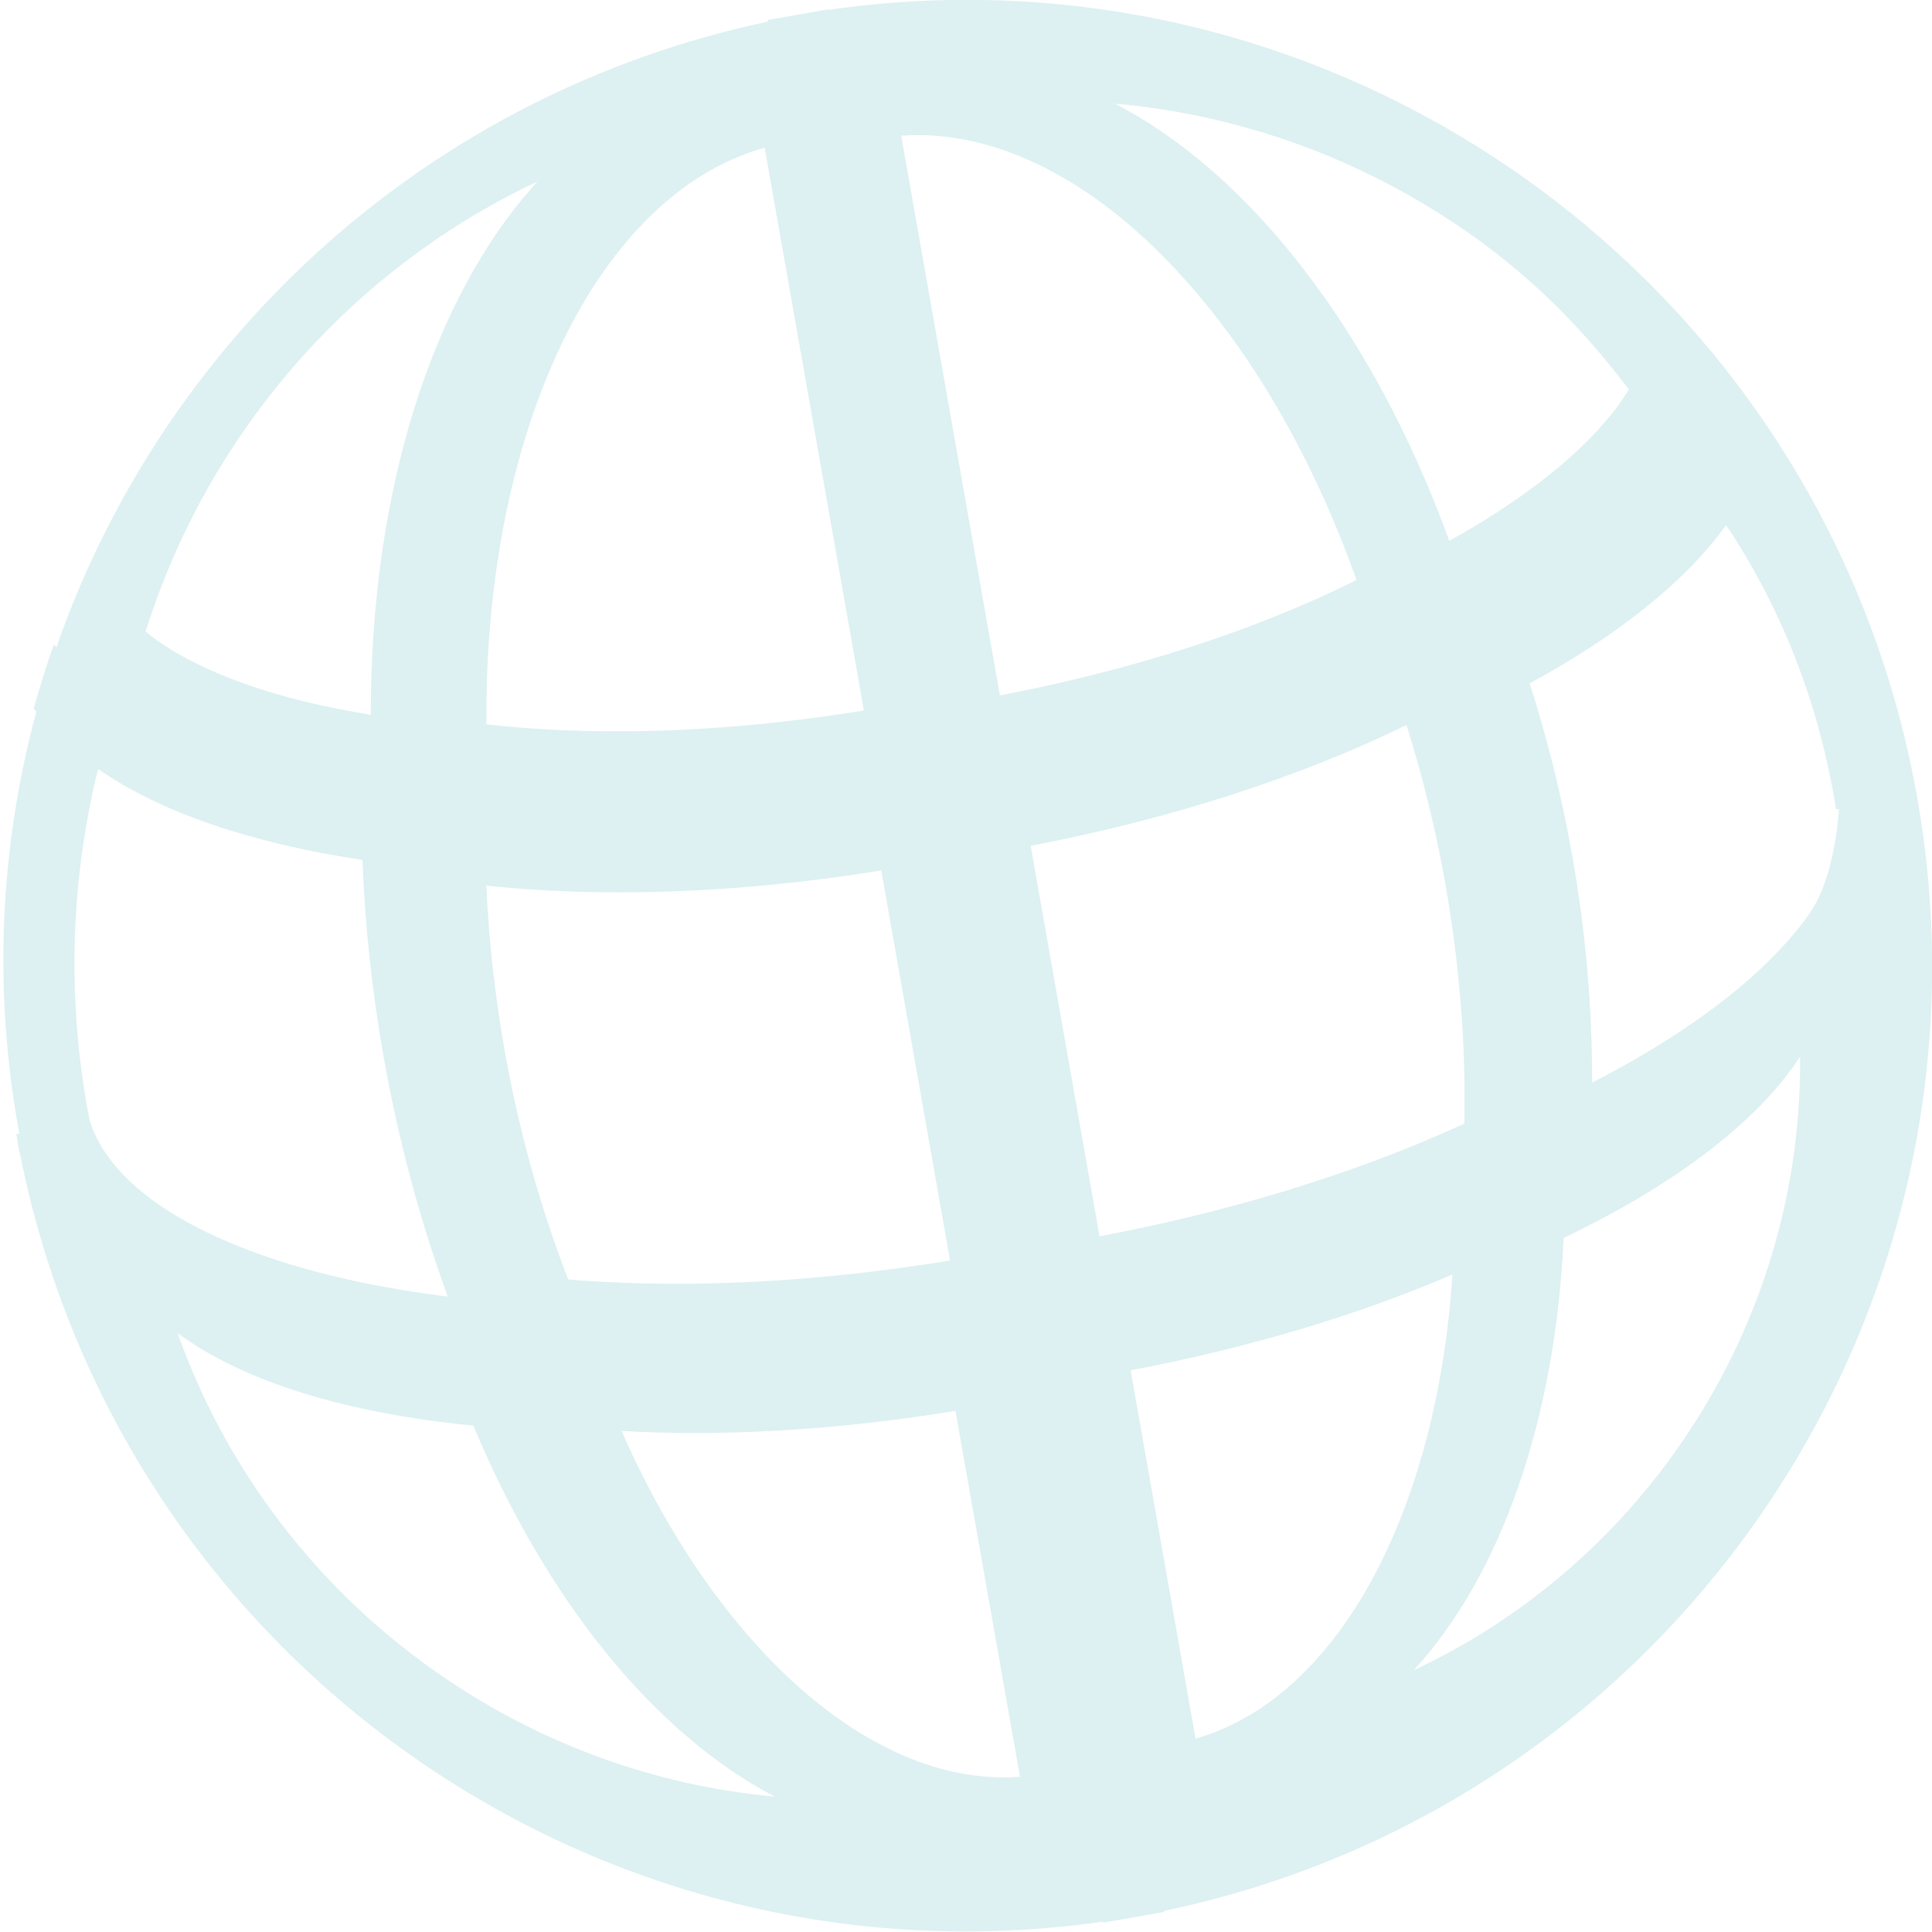
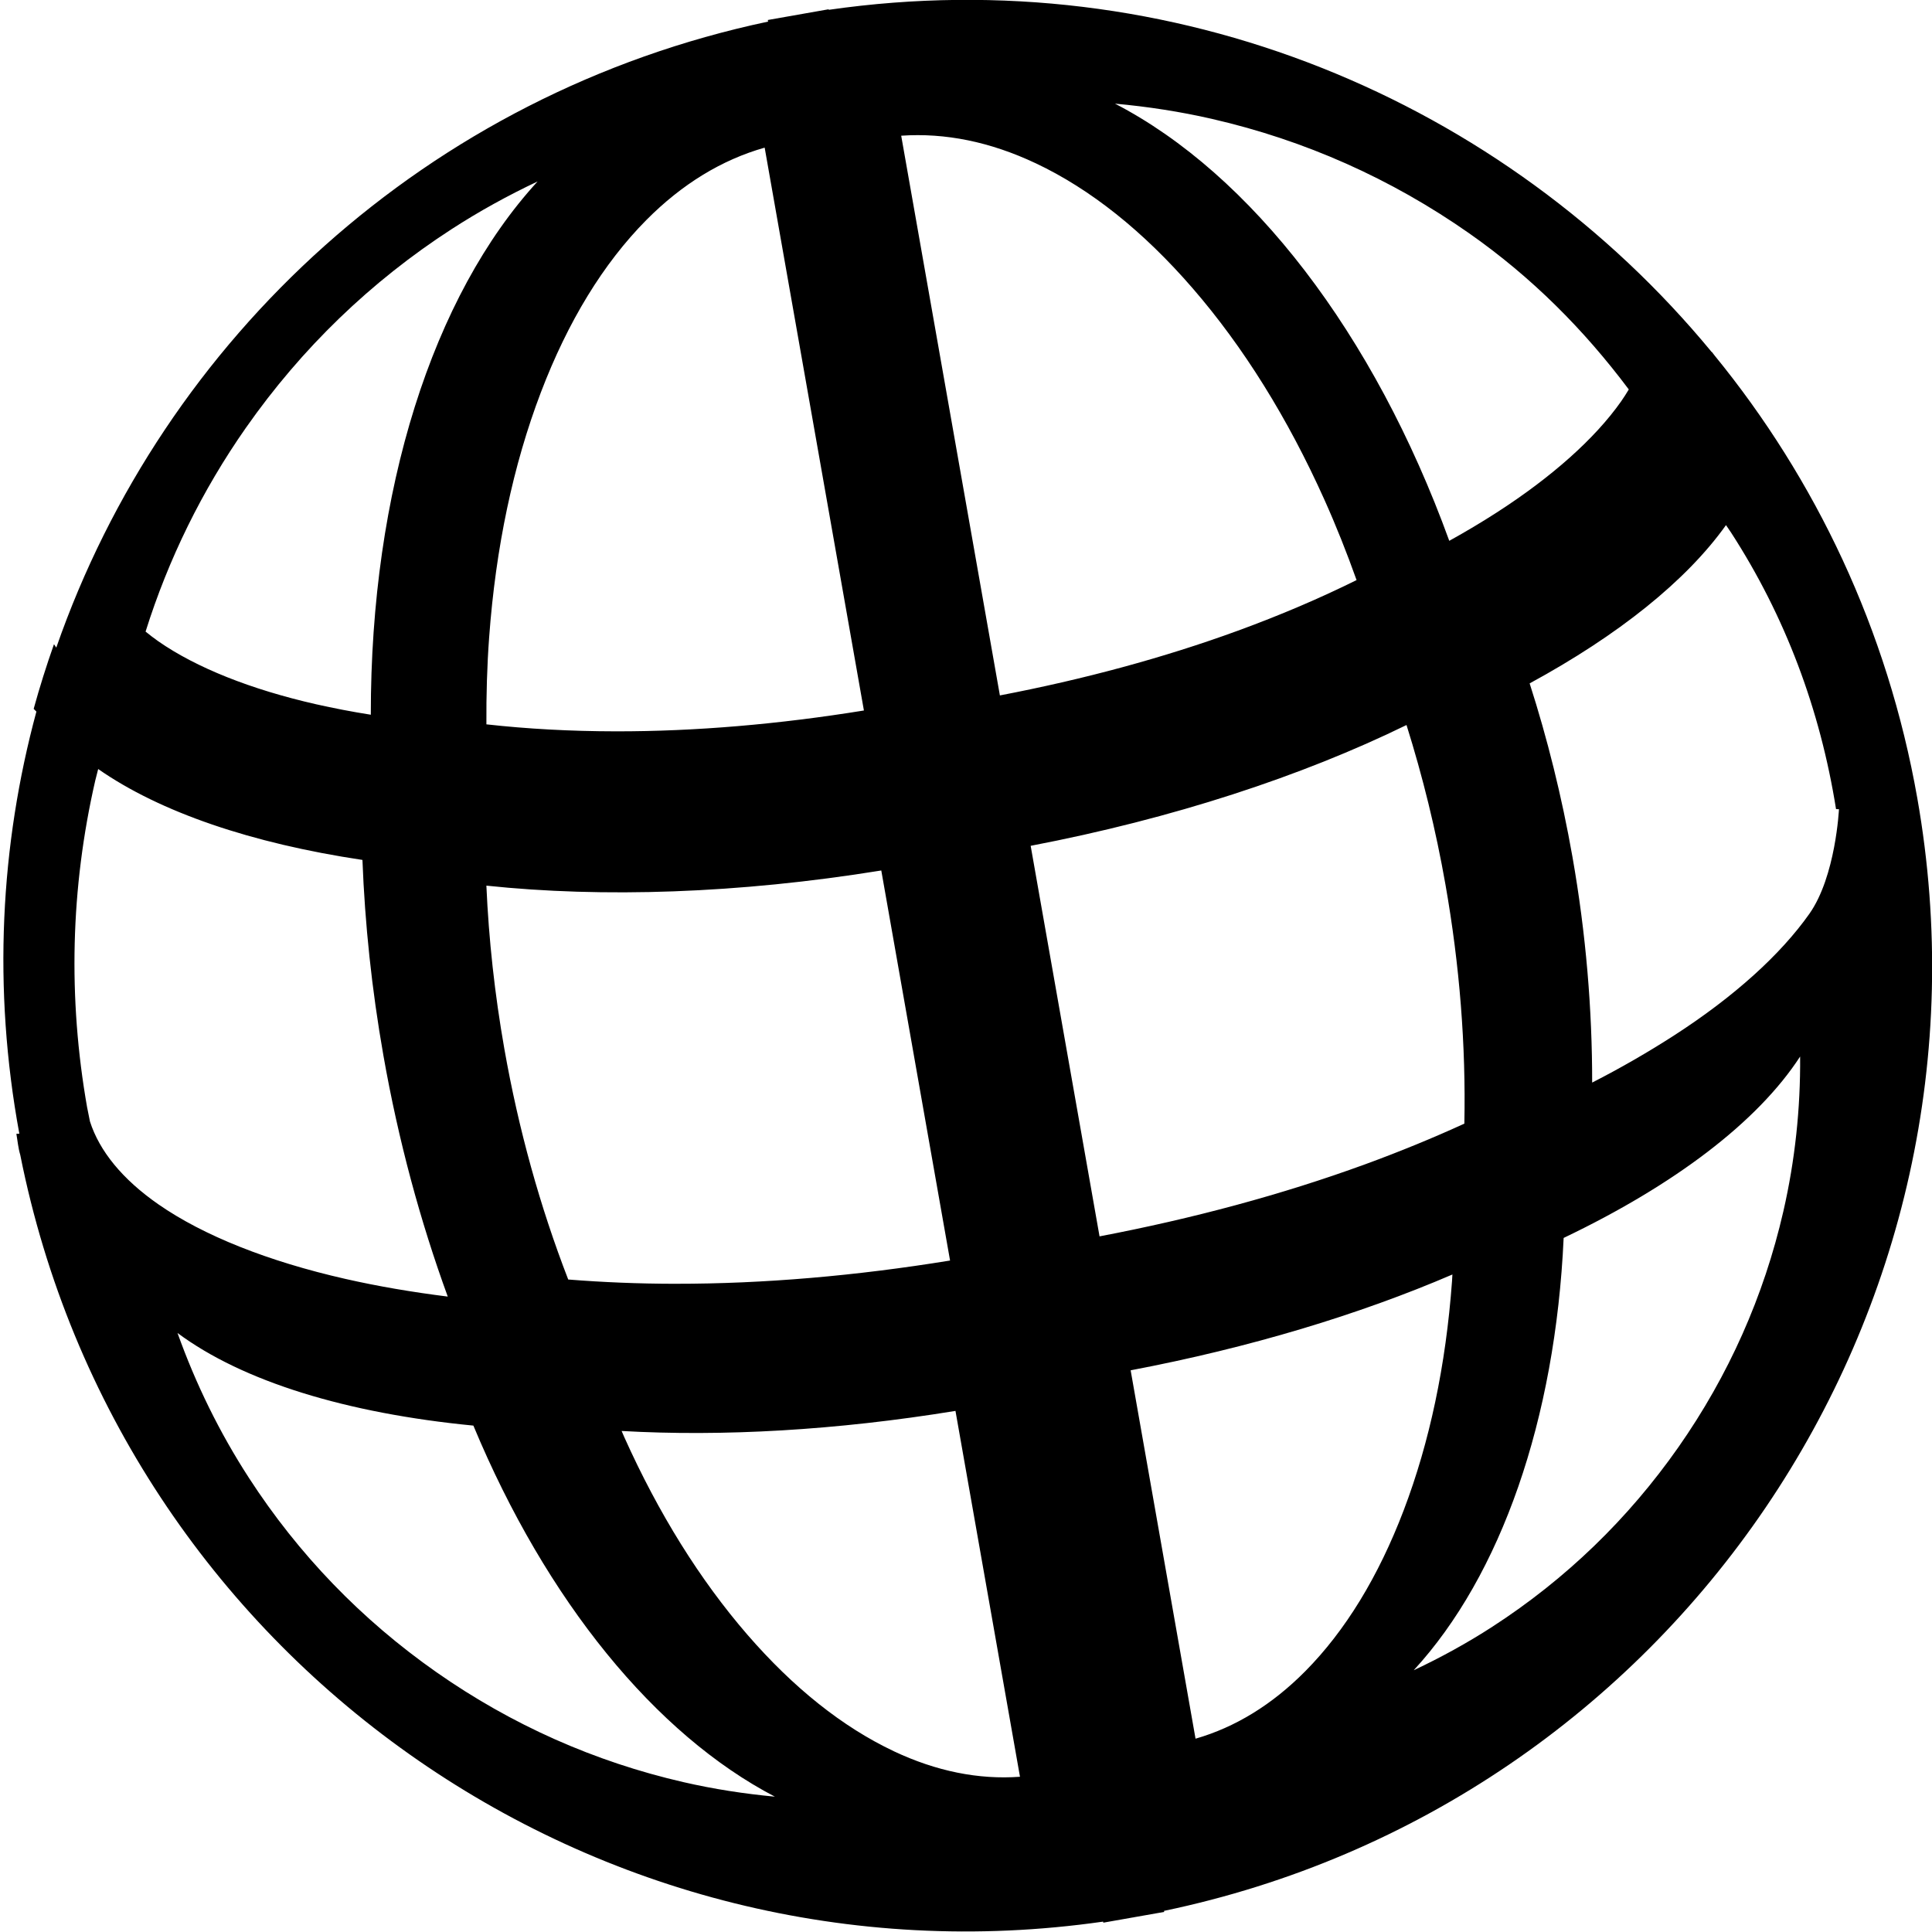
- <svg xmlns="http://www.w3.org/2000/svg" width="100" height="100" viewBox="0 0 100 100">
-   <path d="M99.239 41.312c-1.539-8.726-5.263-16.514-10.497-22.918l-.138-.18-.003.012c-10.771-13.063-27.878-20.288-45.705-17.718l-.005-.028-3.15.555.015.083c-17.635 3.73-31.277 16.401-36.843 32.403l-.119-.177c-.389 1.1-.74 2.216-1.051 3.346l.141.142c-1.869 6.905-2.269 14.325-.884 21.844v.003l-.153.007c.065.37.094.733.201 1.09 5.188 26.042 29.825 43.445 56.049 39.687l.01.054 1.511-.267.051-.007.04-.009 1.549-.273-.01-.054c26.319-5.496 43.693-30.928 38.991-57.595zm-9.901-14.131l.256.376c2.817 4.351 4.618 9.17 5.439 14.321v.002l.151.004s-.165 3.477-1.532 5.415c-1.486 2.105-3.886 4.288-7.028 6.312-1.31.842-2.705 1.651-4.214 2.423.003-3.764-.316-7.688-1.021-11.689-.551-3.123-1.3-6.125-2.215-8.973 4.59-2.494 8.109-5.31 10.163-8.192zm-54.386 39.268c-1.919-.003-3.767-.08-5.541-.222-1.457-3.764-2.571-7.767-3.307-11.944-.5-2.838-.806-5.659-.929-8.442 6.007.634 13.034.414 20.44-.785l3.56 20.189c-4.86.791-9.642 1.208-14.222 1.203zm18.396-22.67c7.36-1.408 14.031-3.603 19.453-6.252.836 2.661 1.516 5.419 2.016 8.261.737 4.184 1.06 8.329.978 12.371-1.62.741-3.332 1.445-5.136 2.105-4.295 1.568-8.92 2.81-13.747 3.73l-3.565-20.215zm9.399-37.621c4.782 1.097 9.255 3.088 13.294 5.916 3.234 2.265 5.941 4.981 8.265 8.084-.126.208-.254.415-.403.626-1.351 1.916-3.579 3.905-6.444 5.75-.775.5-1.593.986-2.445 1.459-3.9-10.75-10.263-18.984-17.302-22.628 1.686.153 3.37.411 5.035.792zm-9.139 2.292c2.832 1.337 5.565 3.515 8.126 6.474 2.625 3.032 4.919 6.714 6.818 10.943.606 1.349 1.157 2.739 1.664 4.158-1.891.937-3.938 1.813-6.139 2.618-3.85 1.407-7.997 2.523-12.323 3.352l-5.108-28.971c2.274-.157 4.609.315 6.962 1.427zm-14.029-.808l5.137 29.133c-4.388.71-8.704 1.084-12.841 1.079-2.354-.003-4.59-.127-6.699-.362-.009-1.515.033-3.017.142-4.501.34-4.649 1.242-8.916 2.678-12.683 1.402-3.676 3.235-6.674 5.451-8.912 1.854-1.87 3.912-3.124 6.131-3.754zm-26.844 14.491c2.876-4.106 6.456-7.563 10.644-10.275 1.432-.927 2.918-1.743 4.447-2.466-5.439 5.931-8.643 15.996-8.633 27.602-.978-.155-1.925-.336-2.838-.543-3.378-.768-6.197-1.893-8.155-3.254-.238-.165-.454-.336-.665-.506 1.181-3.754 2.917-7.297 5.2-10.559zm-8.223 35.201c-1-5.671-.859-11.366.417-16.928l.153-.601c3.21 2.238 7.943 3.846 13.678 4.705.126 3.294.479 6.682 1.085 10.122.776 4.403 1.911 8.588 3.331 12.479-1.851-.232-3.62-.534-5.29-.913-4.012-.91-7.364-2.246-9.692-3.865-1.86-1.294-3.05-2.759-3.538-4.287l-.143-.713zm30.859 34.908c-4.596-1.055-8.893-2.968-12.775-5.685-3.881-2.717-7.147-6.102-9.711-10.061-1.53-2.361-2.758-4.873-3.697-7.501 3.379 2.511 8.746 4.156 15.314 4.794 3.779 9.074 9.421 15.984 15.606 19.206-1.588-.149-3.17-.393-4.737-.753zm10.887-1.602c-2.642-1.247-5.193-3.279-7.583-6.04-2.448-2.83-4.589-6.265-6.361-10.211l-.139-.322c5.223.297 11.113-.032 17.28-1.039l3.339 18.937c-2.135.156-4.327-.281-6.537-1.324zm15.623-.645l-3.359-19.068c6.161-1.169 11.829-2.884 16.654-4.959l-.02.352c-.318 4.344-1.159 8.331-2.501 11.852-1.309 3.435-3.021 6.237-5.09 8.326-1.72 1.737-3.626 2.904-5.684 3.496zm15.377-5.804c-1.313.85-2.679 1.599-4.083 2.26 4.516-4.912 7.33-12.976 7.759-22.376 5.735-2.741 10.039-6.001 12.24-9.389.021 2.691-.262 5.371-.868 8.013-1.008 4.393-2.836 8.501-5.434 12.21-2.597 3.708-5.832 6.832-9.615 9.282z" fill="#DDF0F2" />
+ <svg xmlns="http://www.w3.org/2000/svg" viewBox="0 0 100 100">
+   <path d="M99.239 41.312c-1.539-8.726-5.263-16.514-10.497-22.918l-.138-.18-.003.012c-10.771-13.063-27.878-20.288-45.705-17.718l-.005-.028-3.15.555.015.083c-17.635 3.73-31.277 16.401-36.843 32.403l-.119-.177c-.389 1.1-.74 2.216-1.051 3.346l.141.142c-1.869 6.905-2.269 14.325-.884 21.844v.003l-.153.007c.065.37.094.733.201 1.09 5.188 26.042 29.825 43.445 56.049 39.687l.01.054 1.511-.267.051-.007.04-.009 1.549-.273-.01-.054c26.319-5.496 43.693-30.928 38.991-57.595zm-9.901-14.131l.256.376c2.817 4.351 4.618 9.17 5.439 14.321v.002l.151.004s-.165 3.477-1.532 5.415c-1.486 2.105-3.886 4.288-7.028 6.312-1.31.842-2.705 1.651-4.214 2.423.003-3.764-.316-7.688-1.021-11.689-.551-3.123-1.3-6.125-2.215-8.973 4.59-2.494 8.109-5.31 10.163-8.192zm-54.386 39.268c-1.919-.003-3.767-.08-5.541-.222-1.457-3.764-2.571-7.767-3.307-11.944-.5-2.838-.806-5.659-.929-8.442 6.007.634 13.034.414 20.44-.785l3.56 20.189c-4.86.791-9.642 1.208-14.222 1.203zm18.396-22.67c7.36-1.408 14.031-3.603 19.453-6.252.836 2.661 1.516 5.419 2.016 8.261.737 4.184 1.06 8.329.978 12.371-1.62.741-3.332 1.445-5.136 2.105-4.295 1.568-8.92 2.81-13.747 3.73l-3.565-20.215zm9.399-37.621c4.782 1.097 9.255 3.088 13.294 5.916 3.234 2.265 5.941 4.981 8.265 8.084-.126.208-.254.415-.403.626-1.351 1.916-3.579 3.905-6.444 5.75-.775.5-1.593.986-2.445 1.459-3.9-10.75-10.263-18.984-17.302-22.628 1.686.153 3.37.411 5.035.792zm-9.139 2.292c2.832 1.337 5.565 3.515 8.126 6.474 2.625 3.032 4.919 6.714 6.818 10.943.606 1.349 1.157 2.739 1.664 4.158-1.891.937-3.938 1.813-6.139 2.618-3.85 1.407-7.997 2.523-12.323 3.352l-5.108-28.971c2.274-.157 4.609.315 6.962 1.427zm-14.029-.808l5.137 29.133c-4.388.71-8.704 1.084-12.841 1.079-2.354-.003-4.59-.127-6.699-.362-.009-1.515.033-3.017.142-4.501.34-4.649 1.242-8.916 2.678-12.683 1.402-3.676 3.235-6.674 5.451-8.912 1.854-1.87 3.912-3.124 6.131-3.754zm-26.844 14.491c2.876-4.106 6.456-7.563 10.644-10.275 1.432-.927 2.918-1.743 4.447-2.466-5.439 5.931-8.643 15.996-8.633 27.602-.978-.155-1.925-.336-2.838-.543-3.378-.768-6.197-1.893-8.155-3.254-.238-.165-.454-.336-.665-.506 1.181-3.754 2.917-7.297 5.2-10.559zm-8.223 35.201c-1-5.671-.859-11.366.417-16.928l.153-.601c3.21 2.238 7.943 3.846 13.678 4.705.126 3.294.479 6.682 1.085 10.122.776 4.403 1.911 8.588 3.331 12.479-1.851-.232-3.62-.534-5.29-.913-4.012-.91-7.364-2.246-9.692-3.865-1.86-1.294-3.05-2.759-3.538-4.287l-.143-.713zm30.859 34.908c-4.596-1.055-8.893-2.968-12.775-5.685-3.881-2.717-7.147-6.102-9.711-10.061-1.53-2.361-2.758-4.873-3.697-7.501 3.379 2.511 8.746 4.156 15.314 4.794 3.779 9.074 9.421 15.984 15.606 19.206-1.588-.149-3.17-.393-4.737-.753zm10.887-1.602c-2.642-1.247-5.193-3.279-7.583-6.04-2.448-2.83-4.589-6.265-6.361-10.211l-.139-.322c5.223.297 11.113-.032 17.28-1.039l3.339 18.937c-2.135.156-4.327-.281-6.537-1.324zm15.623-.645l-3.359-19.068c6.161-1.169 11.829-2.884 16.654-4.959l-.02.352c-.318 4.344-1.159 8.331-2.501 11.852-1.309 3.435-3.021 6.237-5.09 8.326-1.72 1.737-3.626 2.904-5.684 3.496zm15.377-5.804c-1.313.85-2.679 1.599-4.083 2.26 4.516-4.912 7.33-12.976 7.759-22.376 5.735-2.741 10.039-6.001 12.24-9.389.021 2.691-.262 5.371-.868 8.013-1.008 4.393-2.836 8.501-5.434 12.21-2.597 3.708-5.832 6.832-9.615 9.282z" />
</svg>
